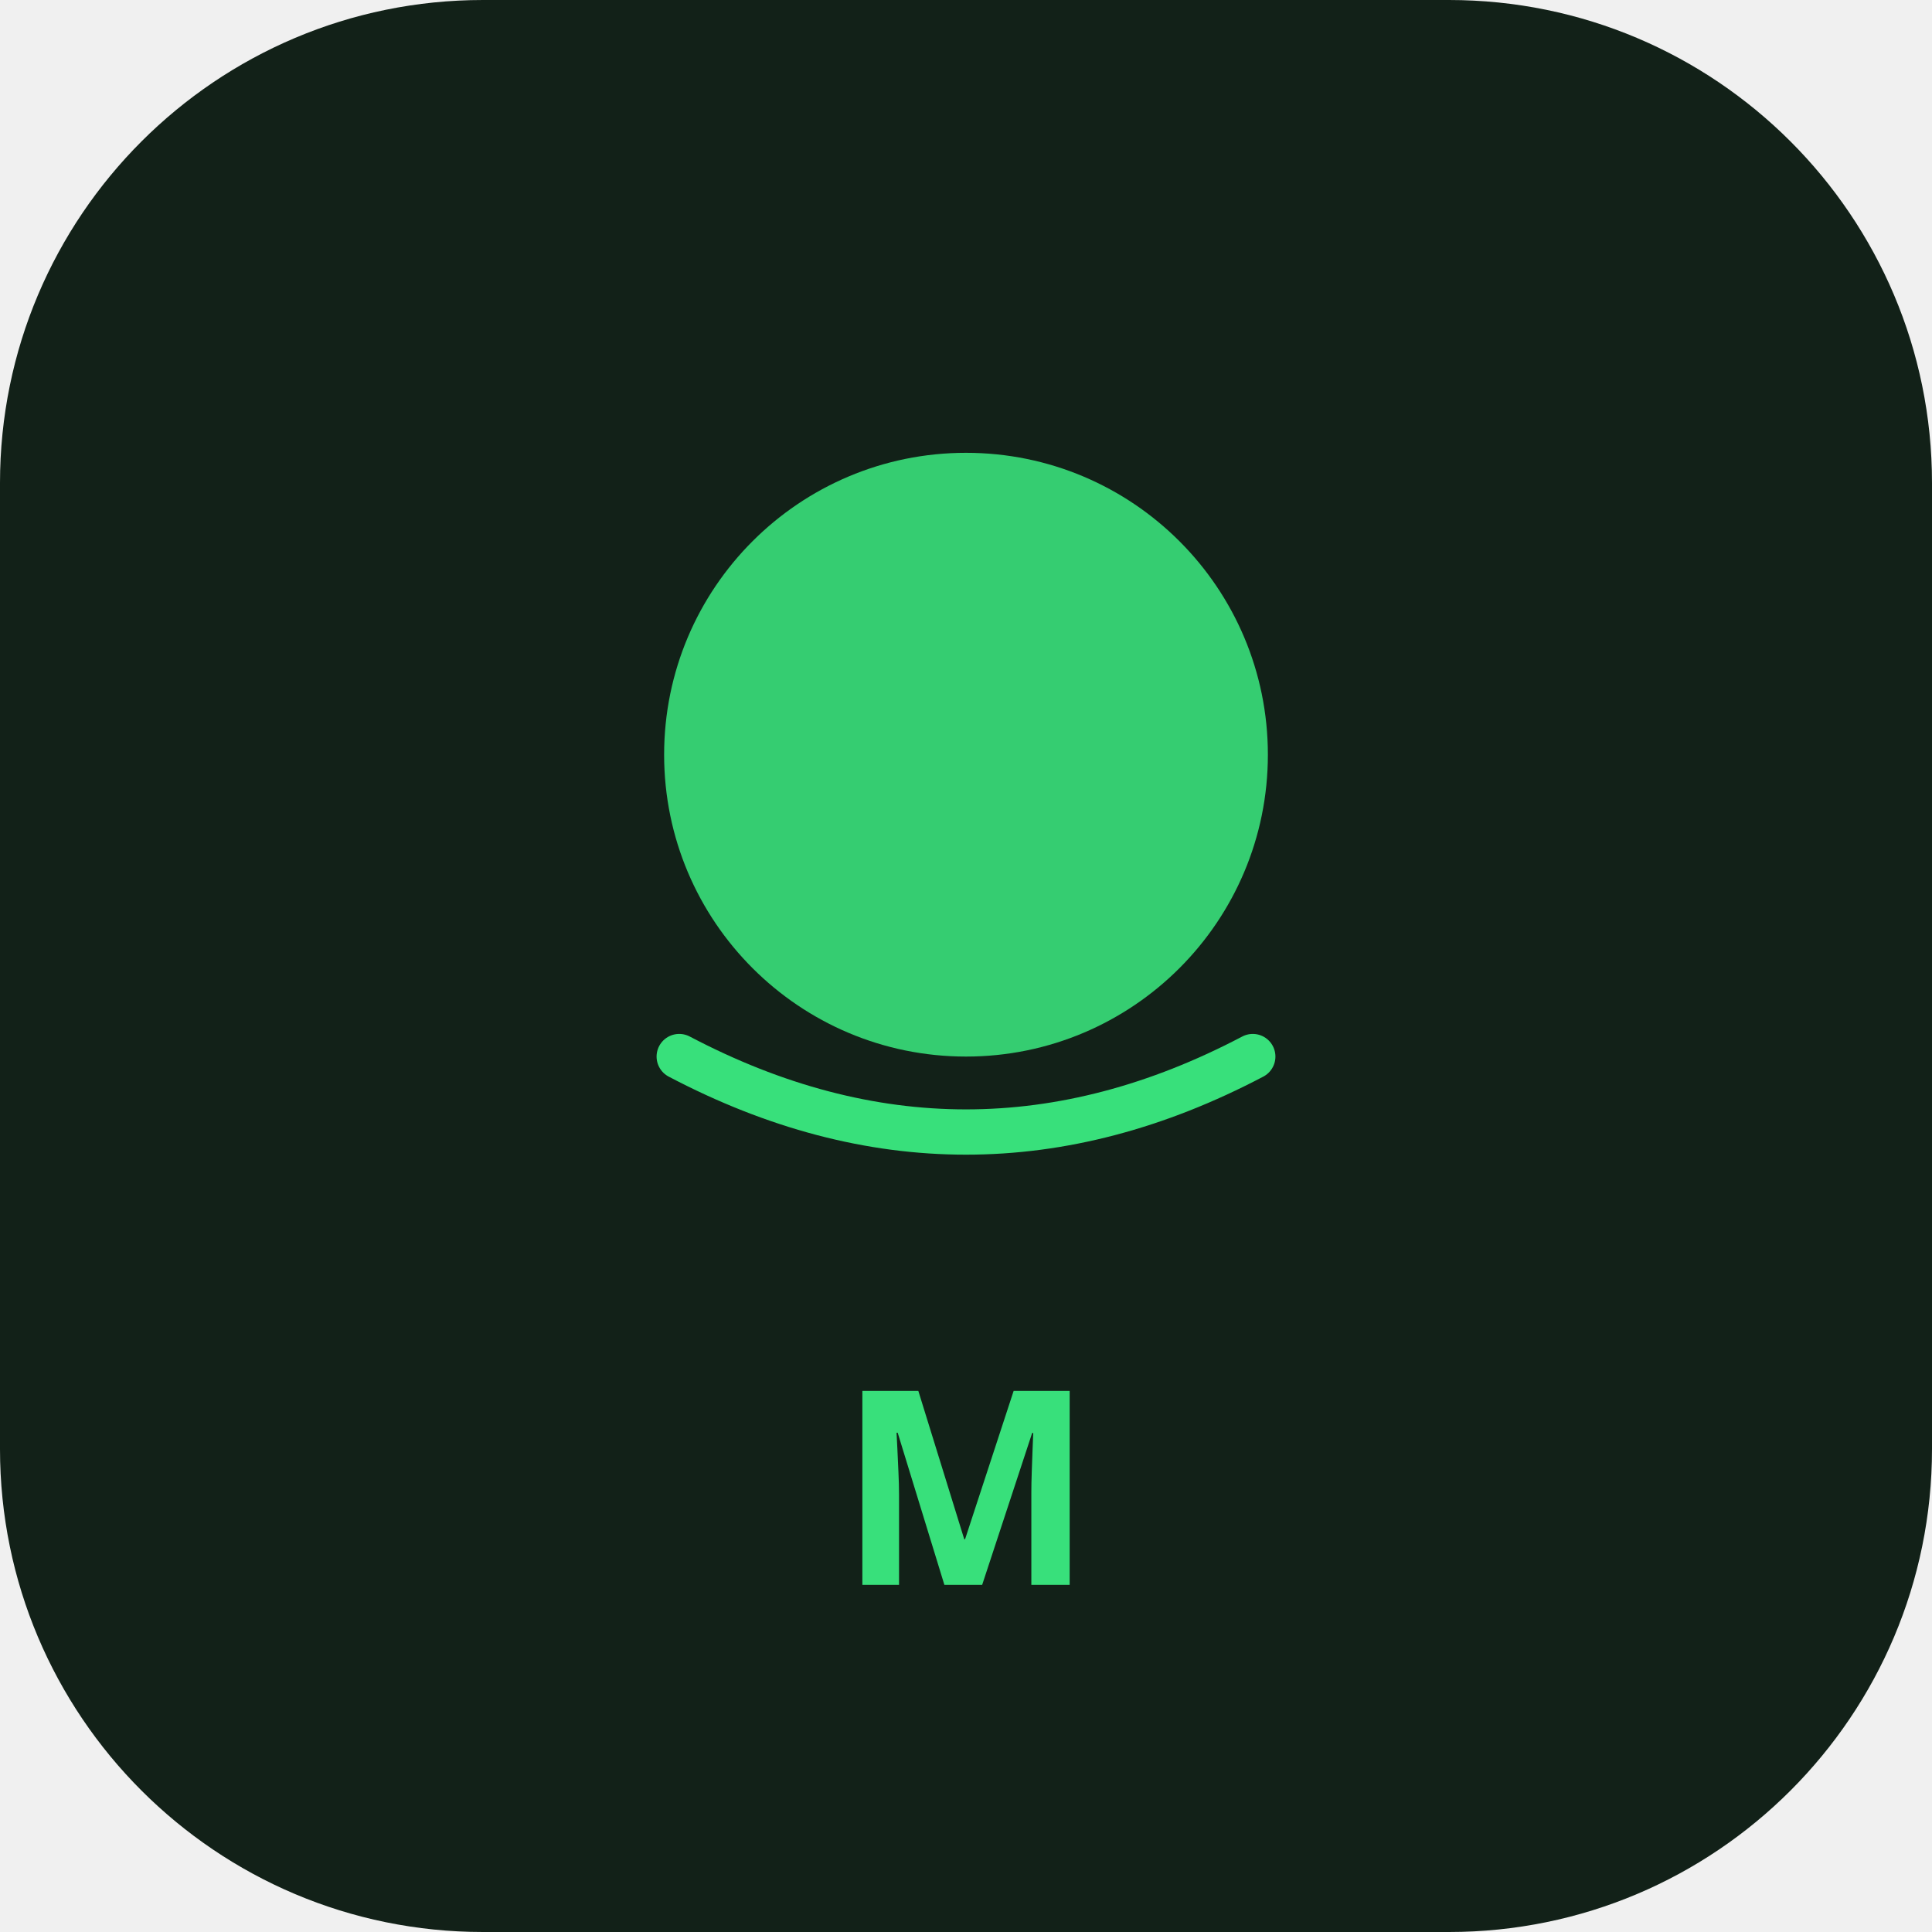
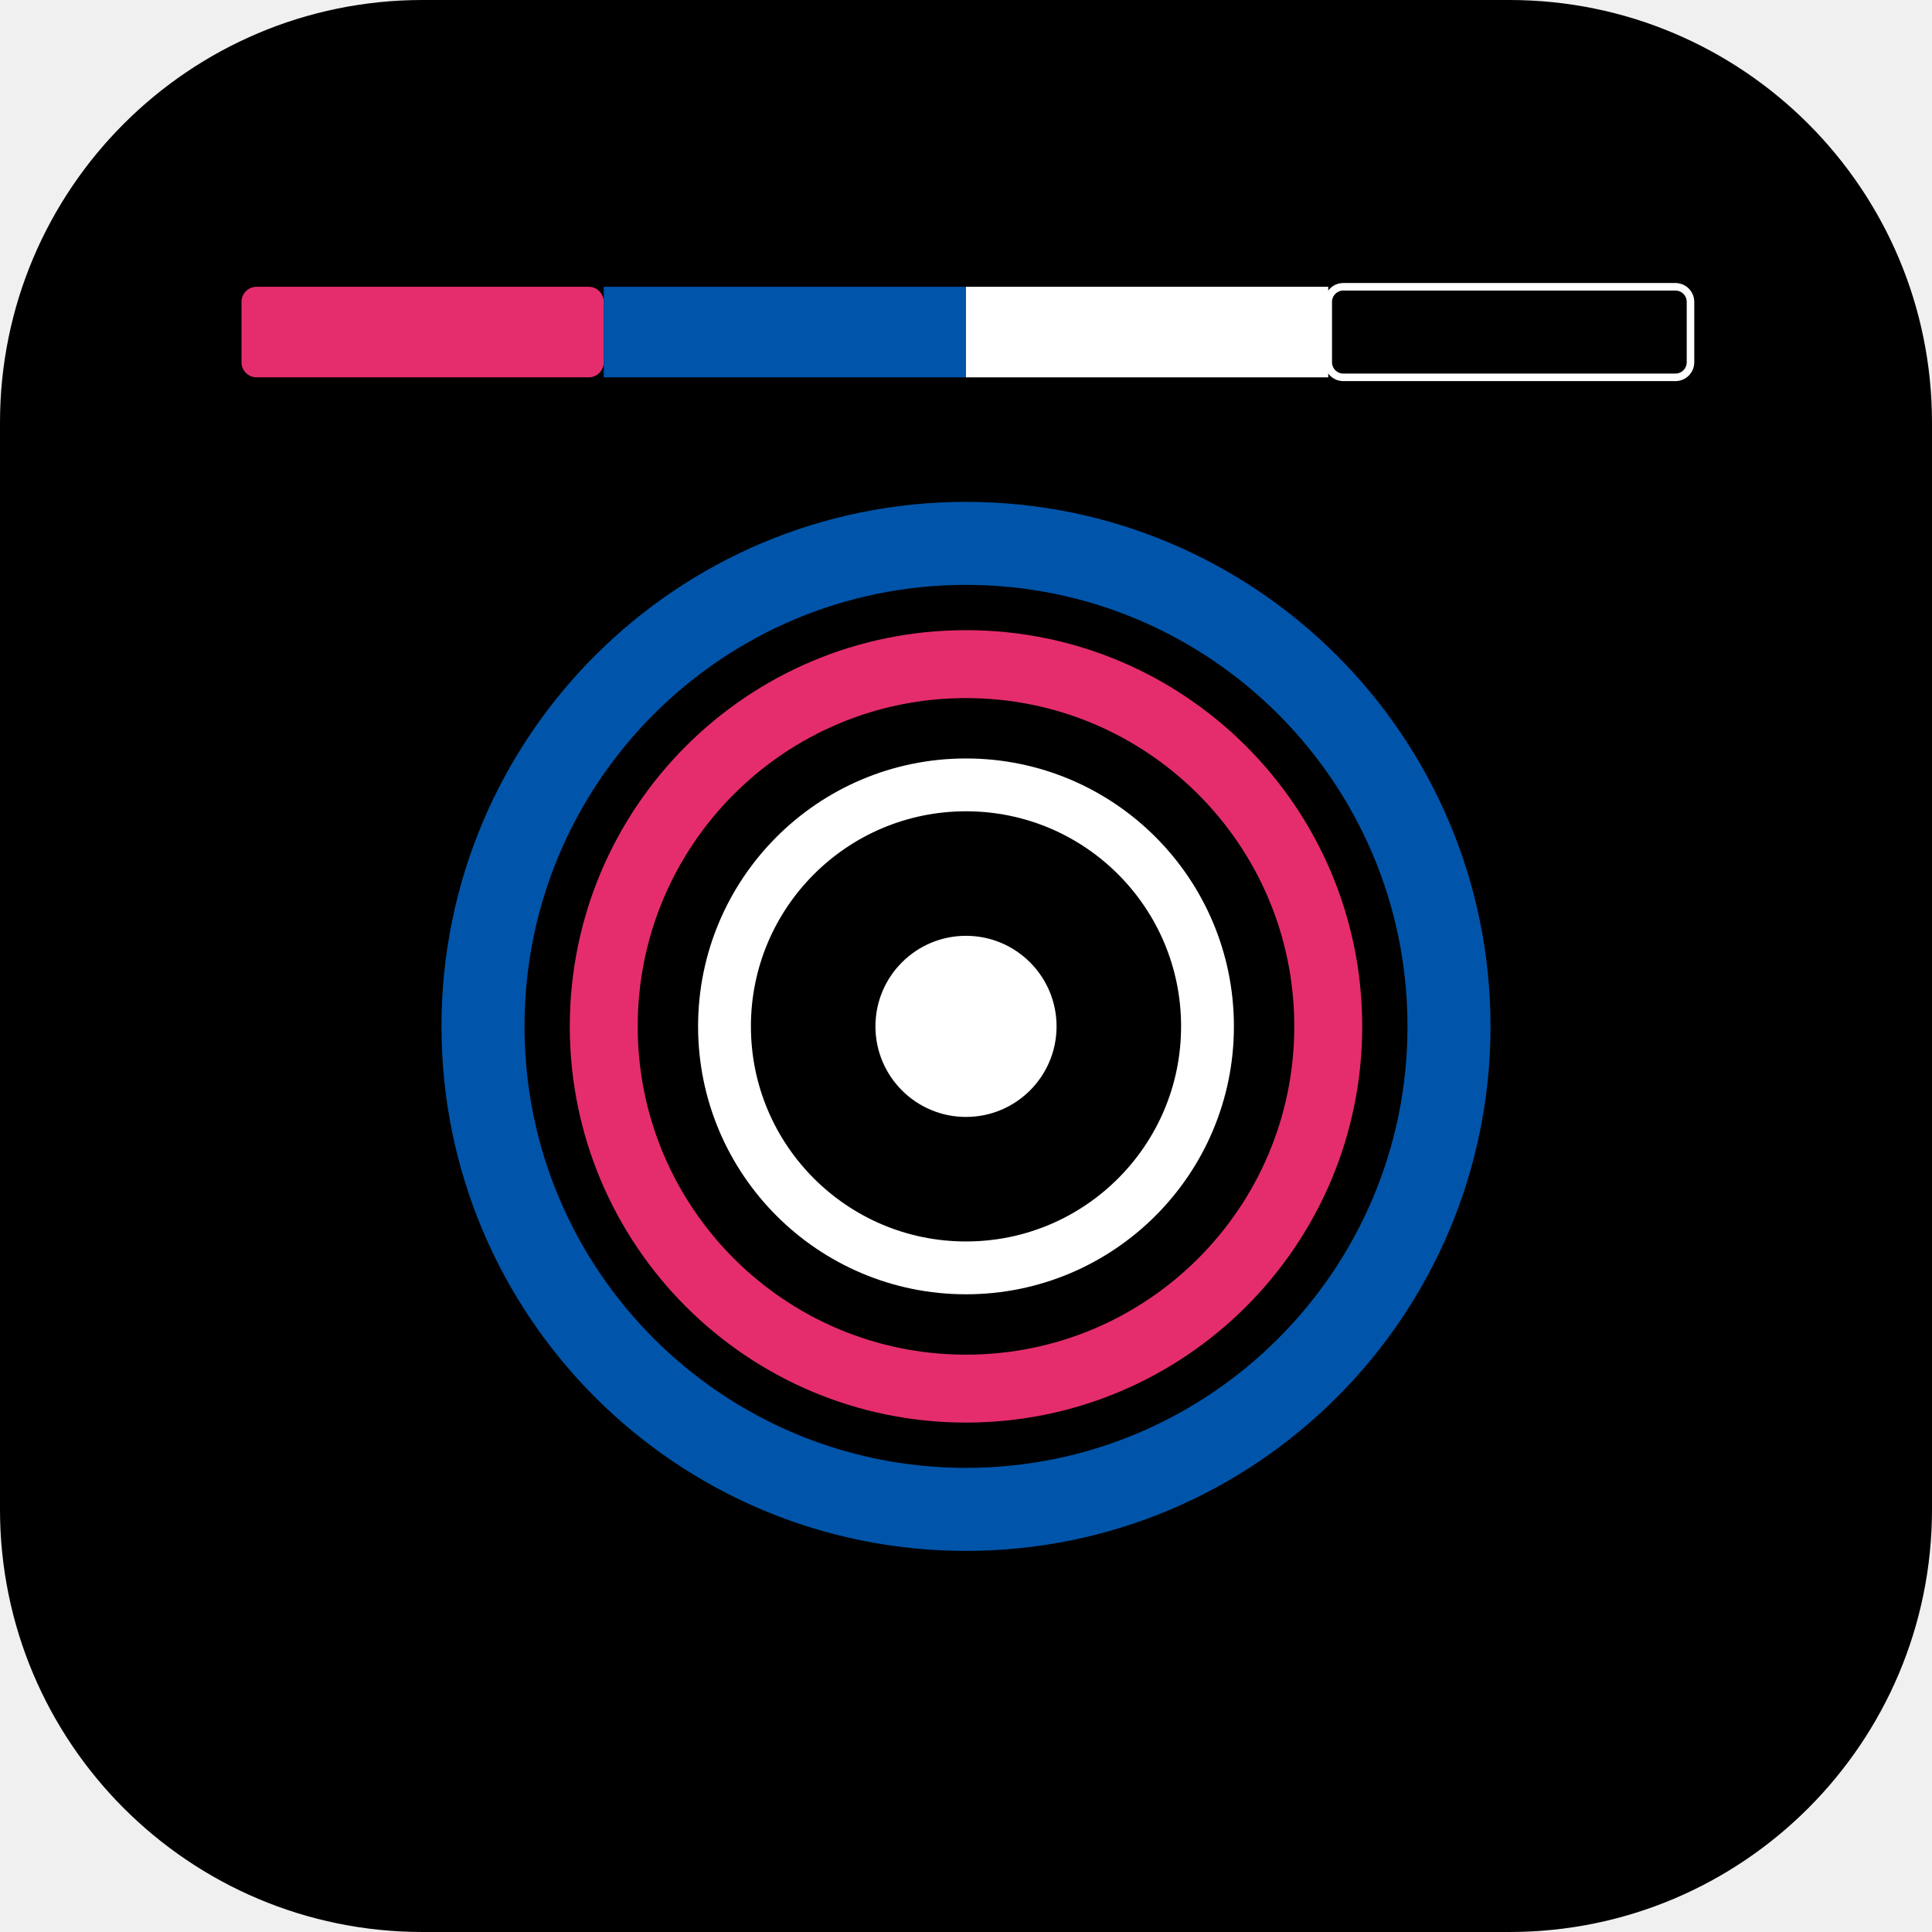
- <svg xmlns="http://www.w3.org/2000/svg" viewBox="0 0 512 512">
-   <rect width="512" height="512" fill="#122118" rx="128" />
-   <circle cx="256" cy="200" r="80" fill="#38e07b" opacity="0.9" />
-   <path d="M180 280 Q256 320 332 280" stroke="#38e07b" stroke-width="12" fill="none" stroke-linecap="round" />
-   <text x="256" y="420" font-family="sans-serif" font-size="72" font-weight="bold" fill="#38e07b" text-anchor="middle">M</text>
+ <svg xmlns="http://www.w3.org/2000/svg" viewBox="0 0 512 512" role="img" aria-label="Wamtɵrmarɵpik — Diccionario Misak">
+   <rect width="512" height="512" rx="112" fill="#000000" />
+   <rect x="64" y="76" width="96" height="24" rx="4" fill="#e52d6d" />
+   <rect x="160" y="76" width="96" height="24" fill="#0055aa" />
+   <rect x="256" y="76" width="96" height="24" fill="#ffffff" />
+   <rect x="352" y="76" width="96" height="24" rx="4" fill="#000000" stroke="#ffffff" stroke-width="2" />
+   <circle cx="256" cy="272" r="128" fill="none" stroke="#0055aa" stroke-width="22" />
+   <circle cx="256" cy="272" r="96" fill="none" stroke="#e52d6d" stroke-width="18" />
+   <circle cx="256" cy="272" r="64" fill="none" stroke="#ffffff" stroke-width="14" />
+   <circle cx="256" cy="272" r="24" fill="#ffffff" />
</svg>
